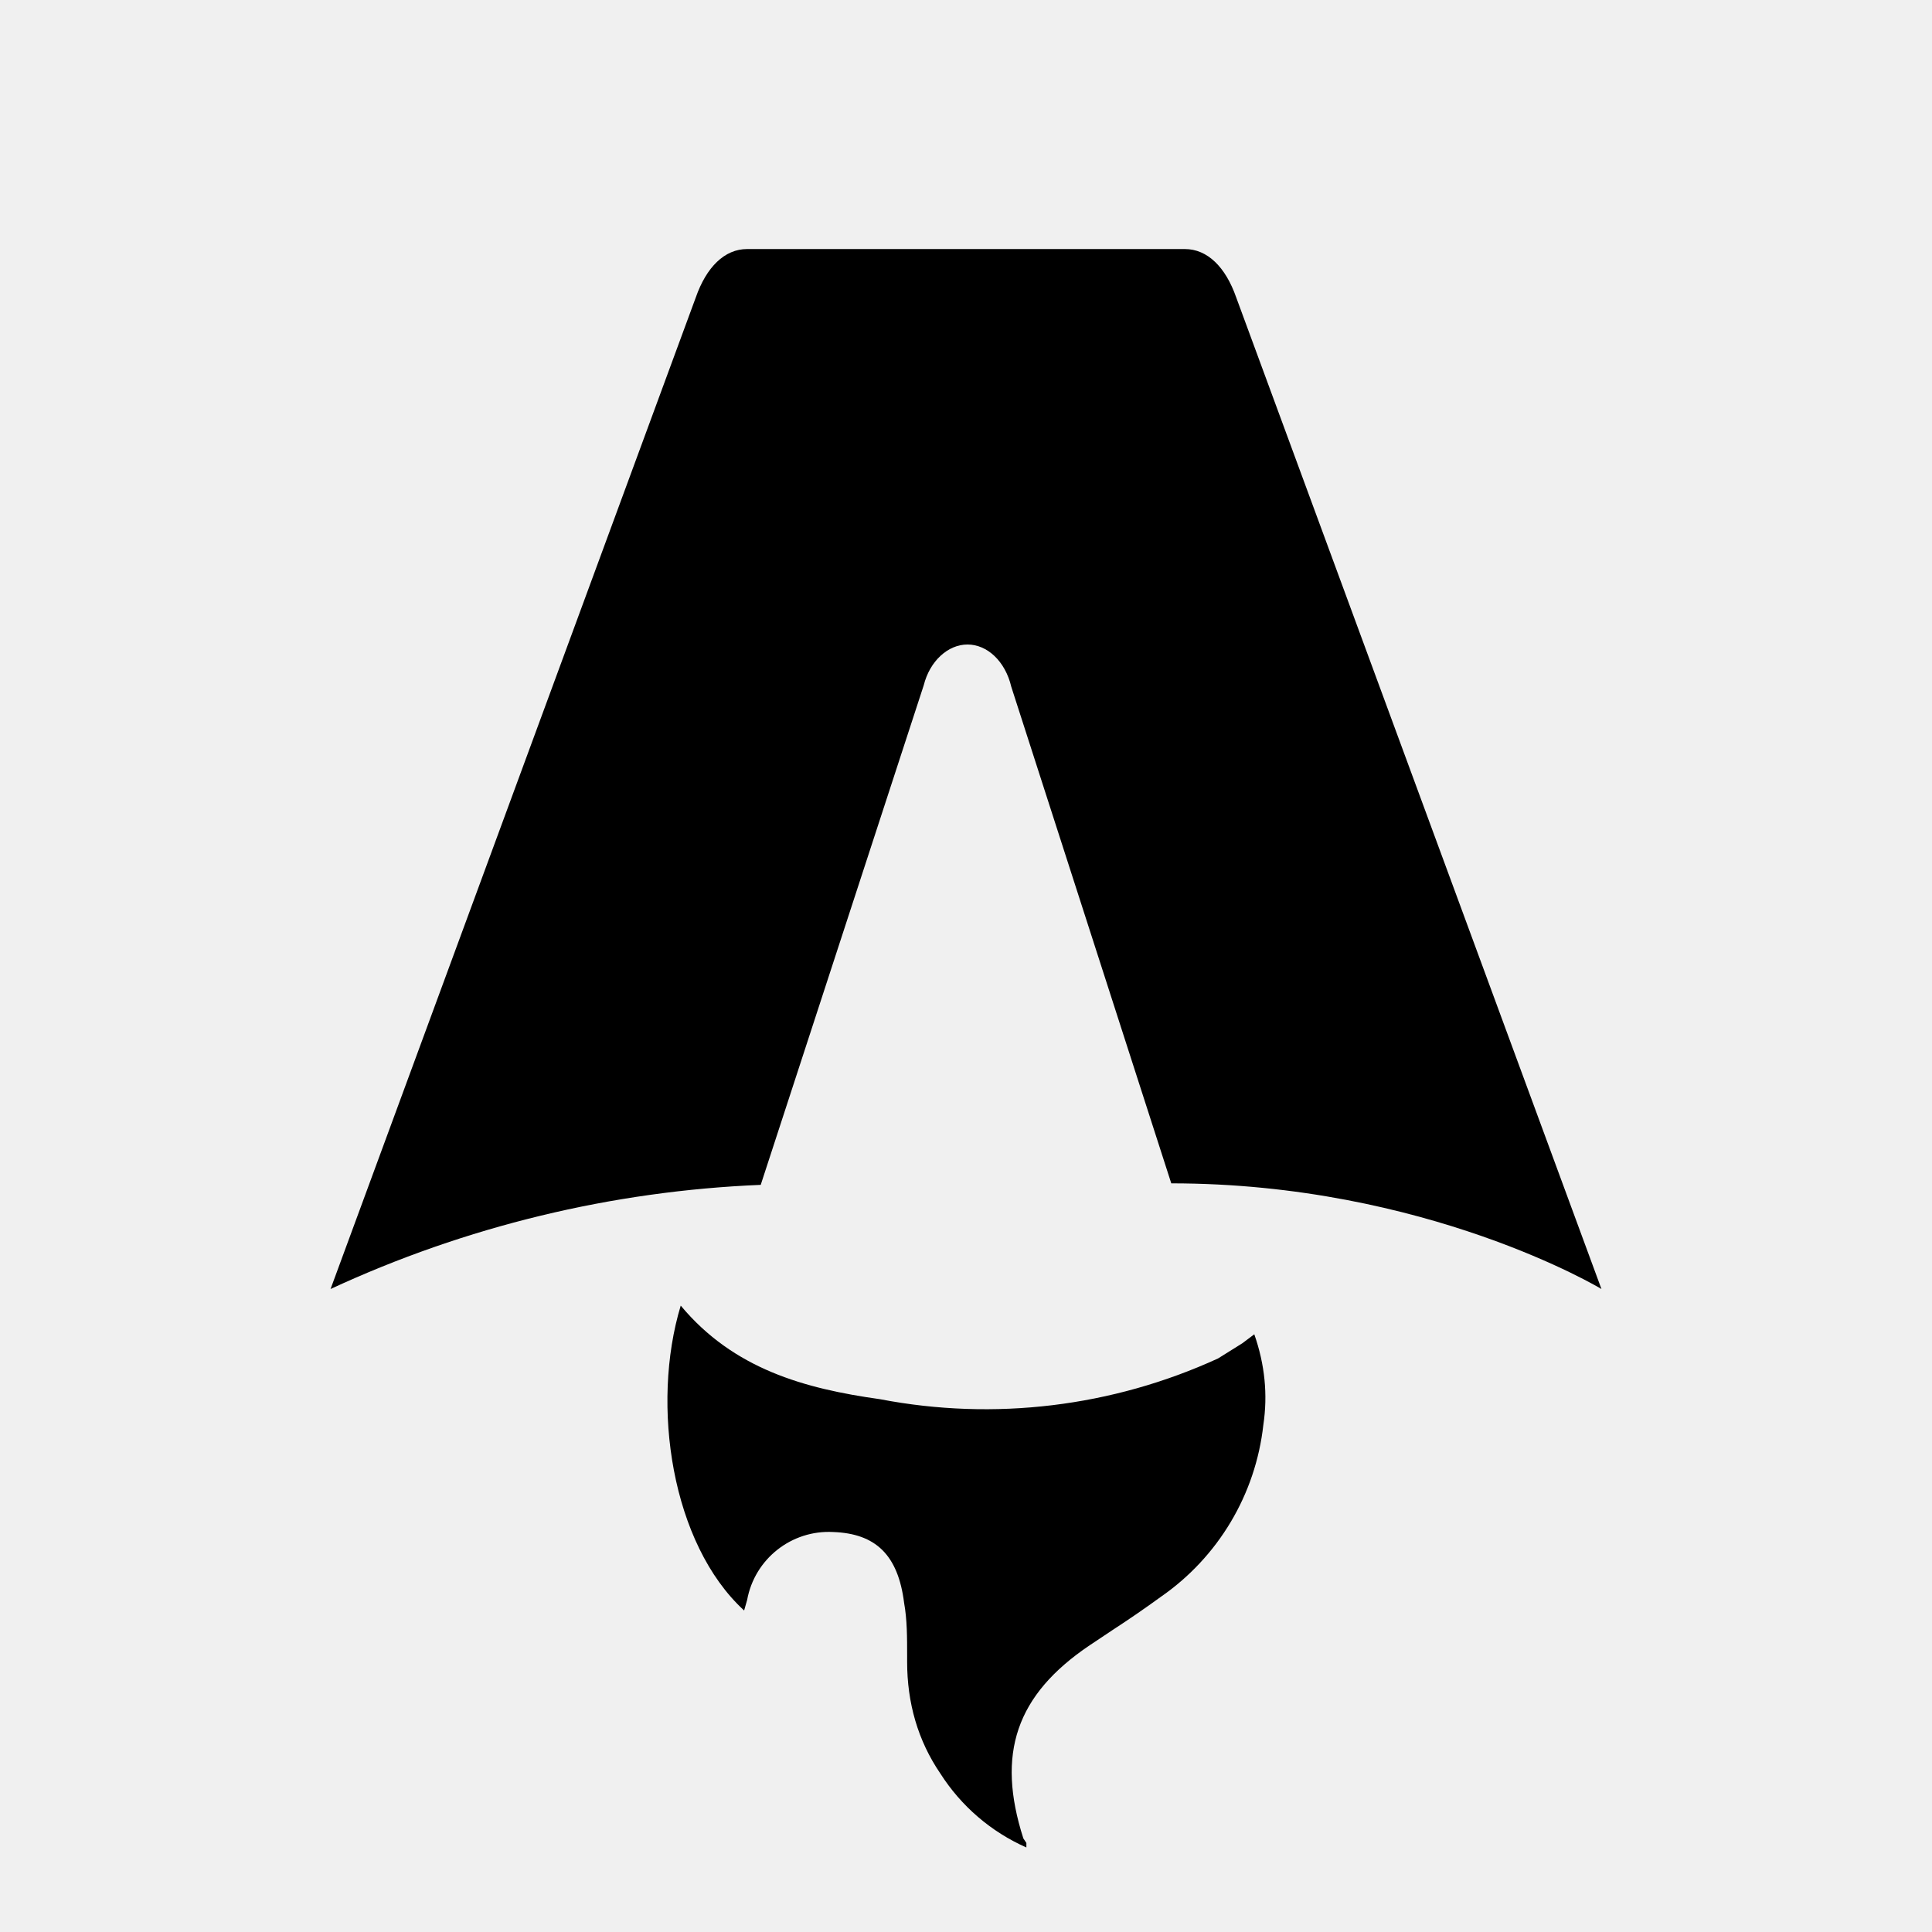
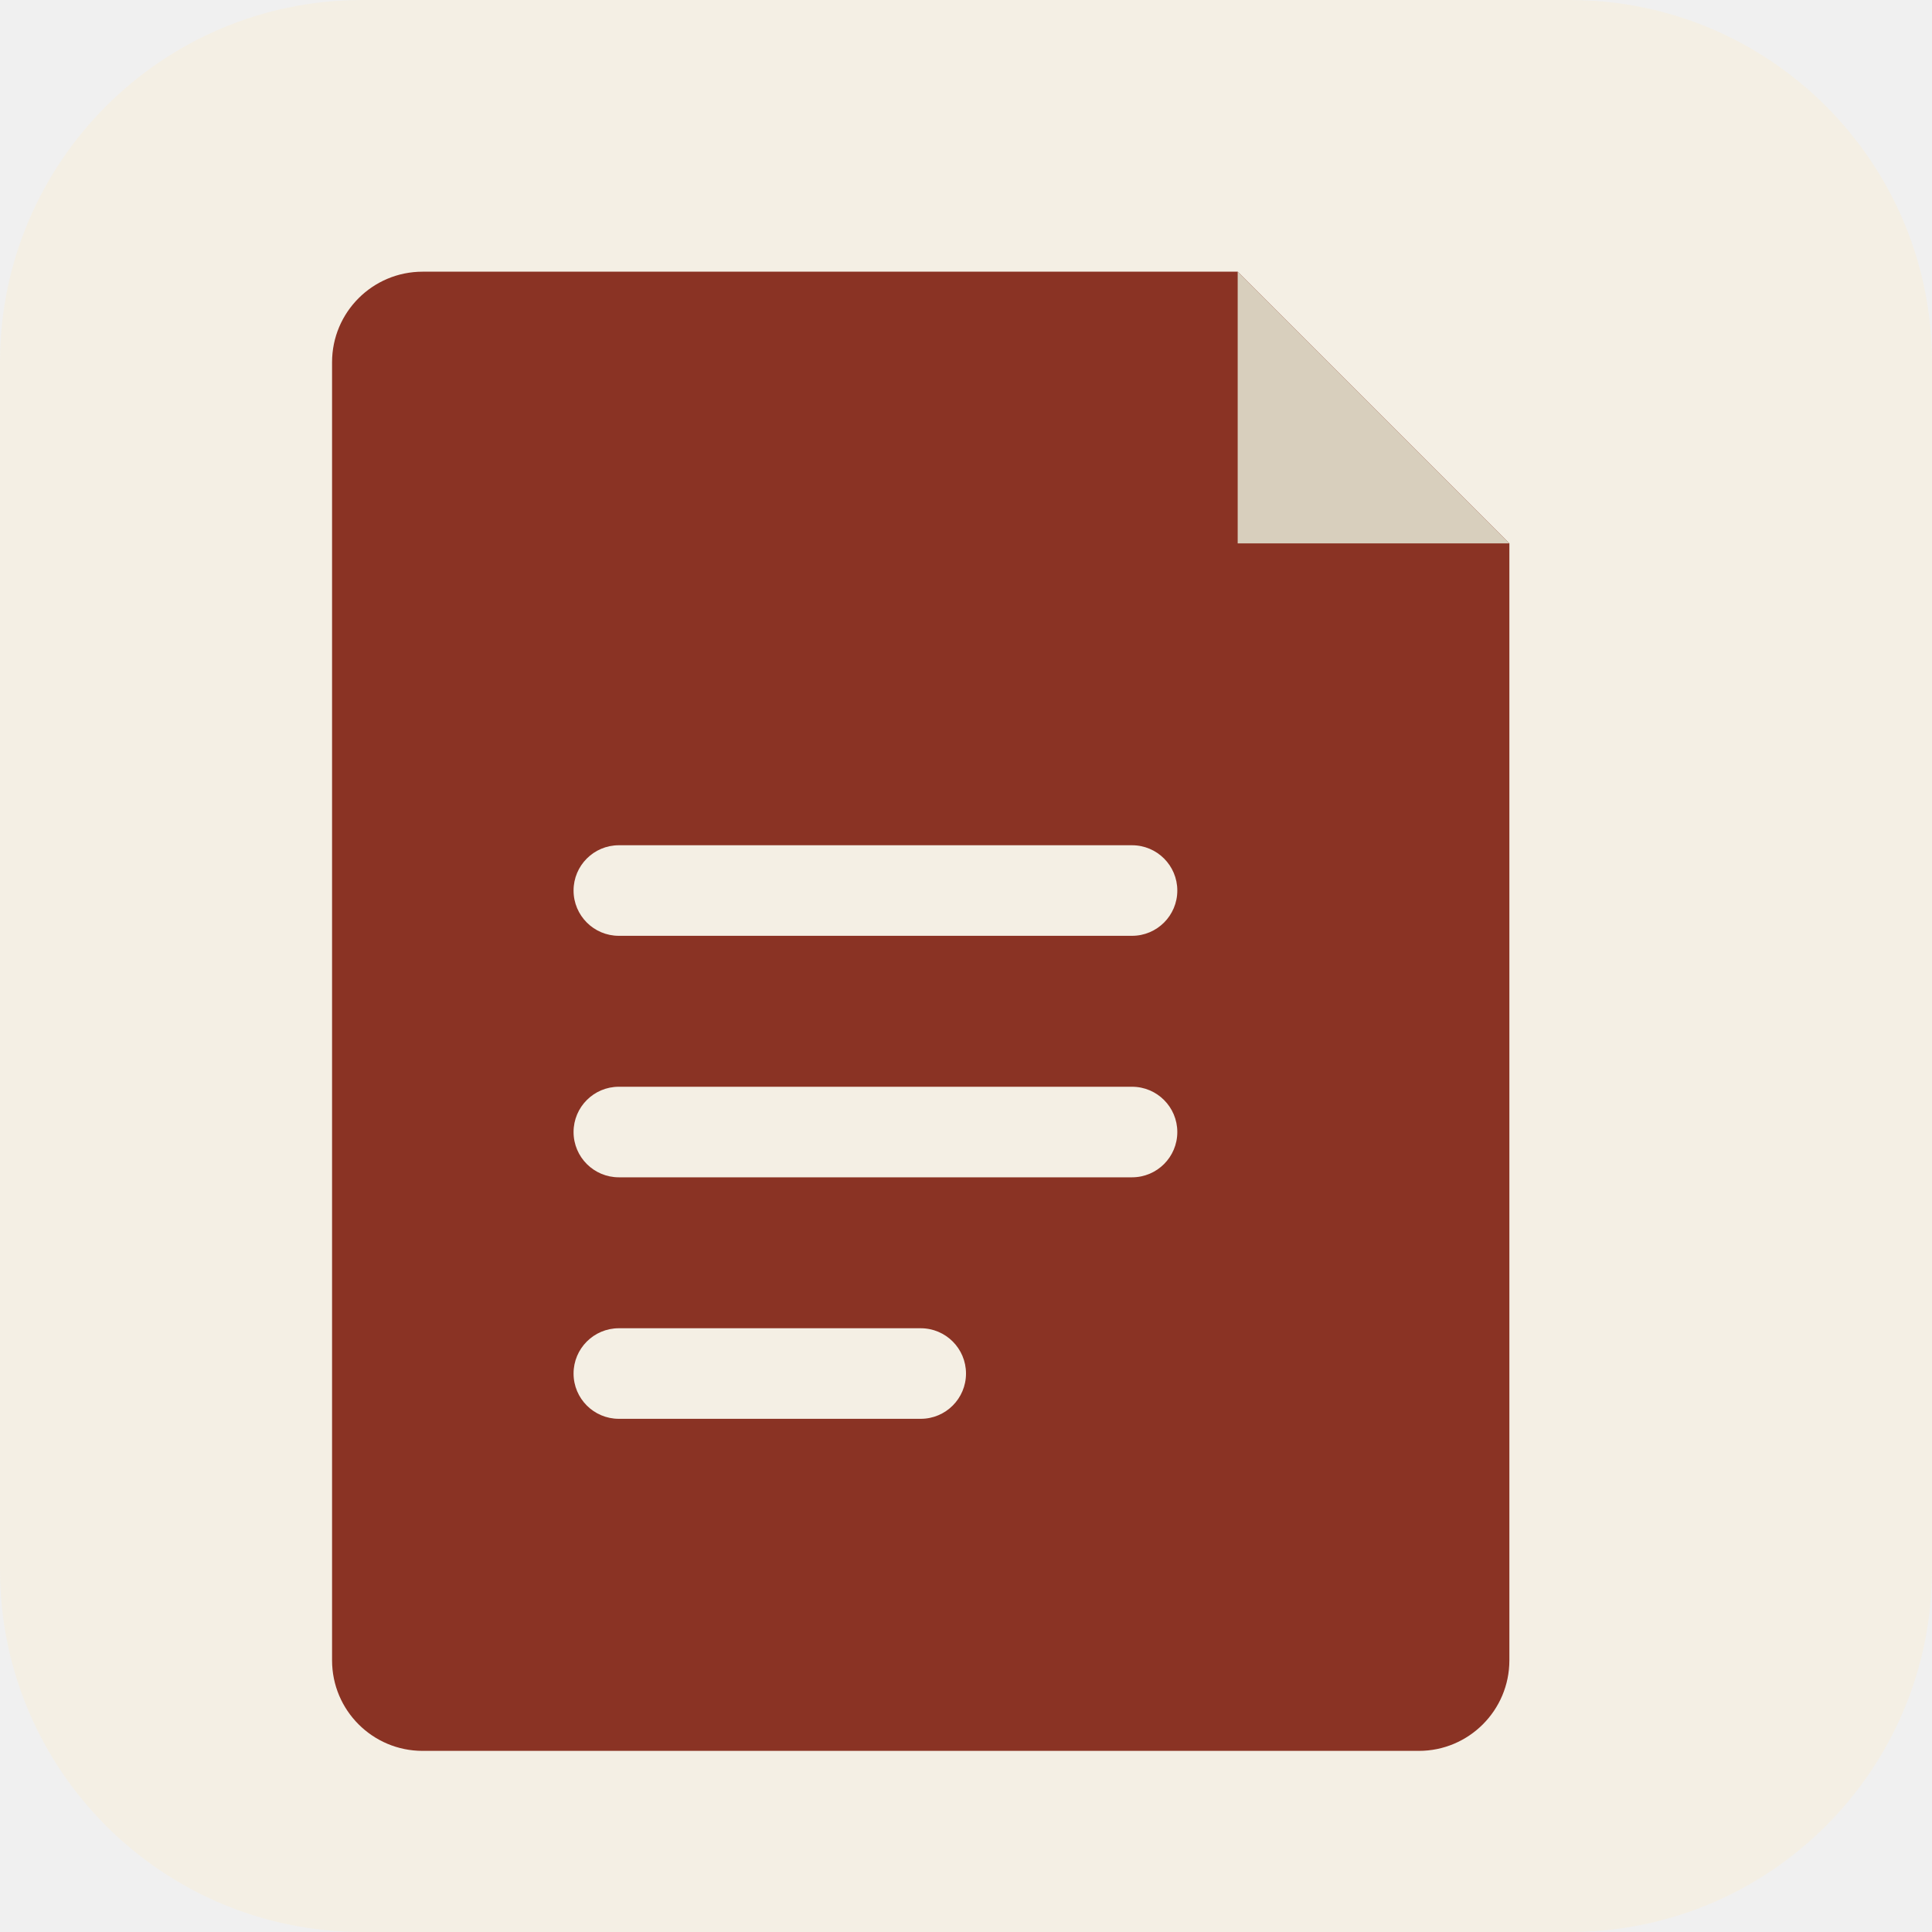
- <svg xmlns="http://www.w3.org/2000/svg" fill="none" viewBox="0 0 128 128">
-   <path d="M50.4 78.5a75.1 75.1 0 0 0-28.5 6.9l24.2-65.7c.7-2 1.9-3.2 3.4-3.2h29c1.5 0 2.7 1.2 3.4 3.2l24.2 65.7s-11.6-7-28.5-7L67 45.5c-.4-1.7-1.6-2.8-2.9-2.8-1.3 0-2.5 1.1-2.9 2.7L50.4 78.5Zm-1.1 28.2Zm-4.2-20.2c-2 6.6-.6 15.8 4.2 20.2a17.5 17.5 0 0 1 .2-.7 5.5 5.5 0 0 1 5.7-4.5c2.8.1 4.3 1.5 4.7 4.7.2 1.1.2 2.3.2 3.5v.4c0 2.7.7 5.2 2.2 7.4a13 13 0 0 0 5.7 4.9v-.3l-.2-.3c-1.8-5.6-.5-9.5 4.4-12.8l1.5-1a73 73 0 0 0 3.2-2.2 16 16 0 0 0 6.8-11.4c.3-2 .1-4-.6-6l-.8.6-1.6 1a37 37 0 0 1-22.4 2.7c-5-.7-9.7-2-13.2-6.2Z" />
-   <style>
-         path { fill: #000; }
-         @media (prefers-color-scheme: dark) {
-             path { fill: #FFF; }
-         }
-     </style>
+ <svg xmlns="http://www.w3.org/2000/svg" viewBox="0 0 64 64">
+   <rect width="64" height="64" rx="12" fill="#f4efe4" />
+   <path d="M14 9h27l9 9v37a3 3 0 0 1-3 3H14a3 3 0 0 1-3-3V12a3 3 0 0 1 3-3Z" fill="#8a3324" />
+   <path d="M41 9v9h9Z" fill="#d8cfbd" />
+   <rect x="19" y="28" width="20" height="3" rx="1.5" fill="#f4efe4" />
+   <rect x="19" y="36" width="20" height="3" rx="1.5" fill="#f4efe4" />
+   <rect x="19" y="44" width="13" height="3" rx="1.5" fill="#f4efe4" />
</svg>
